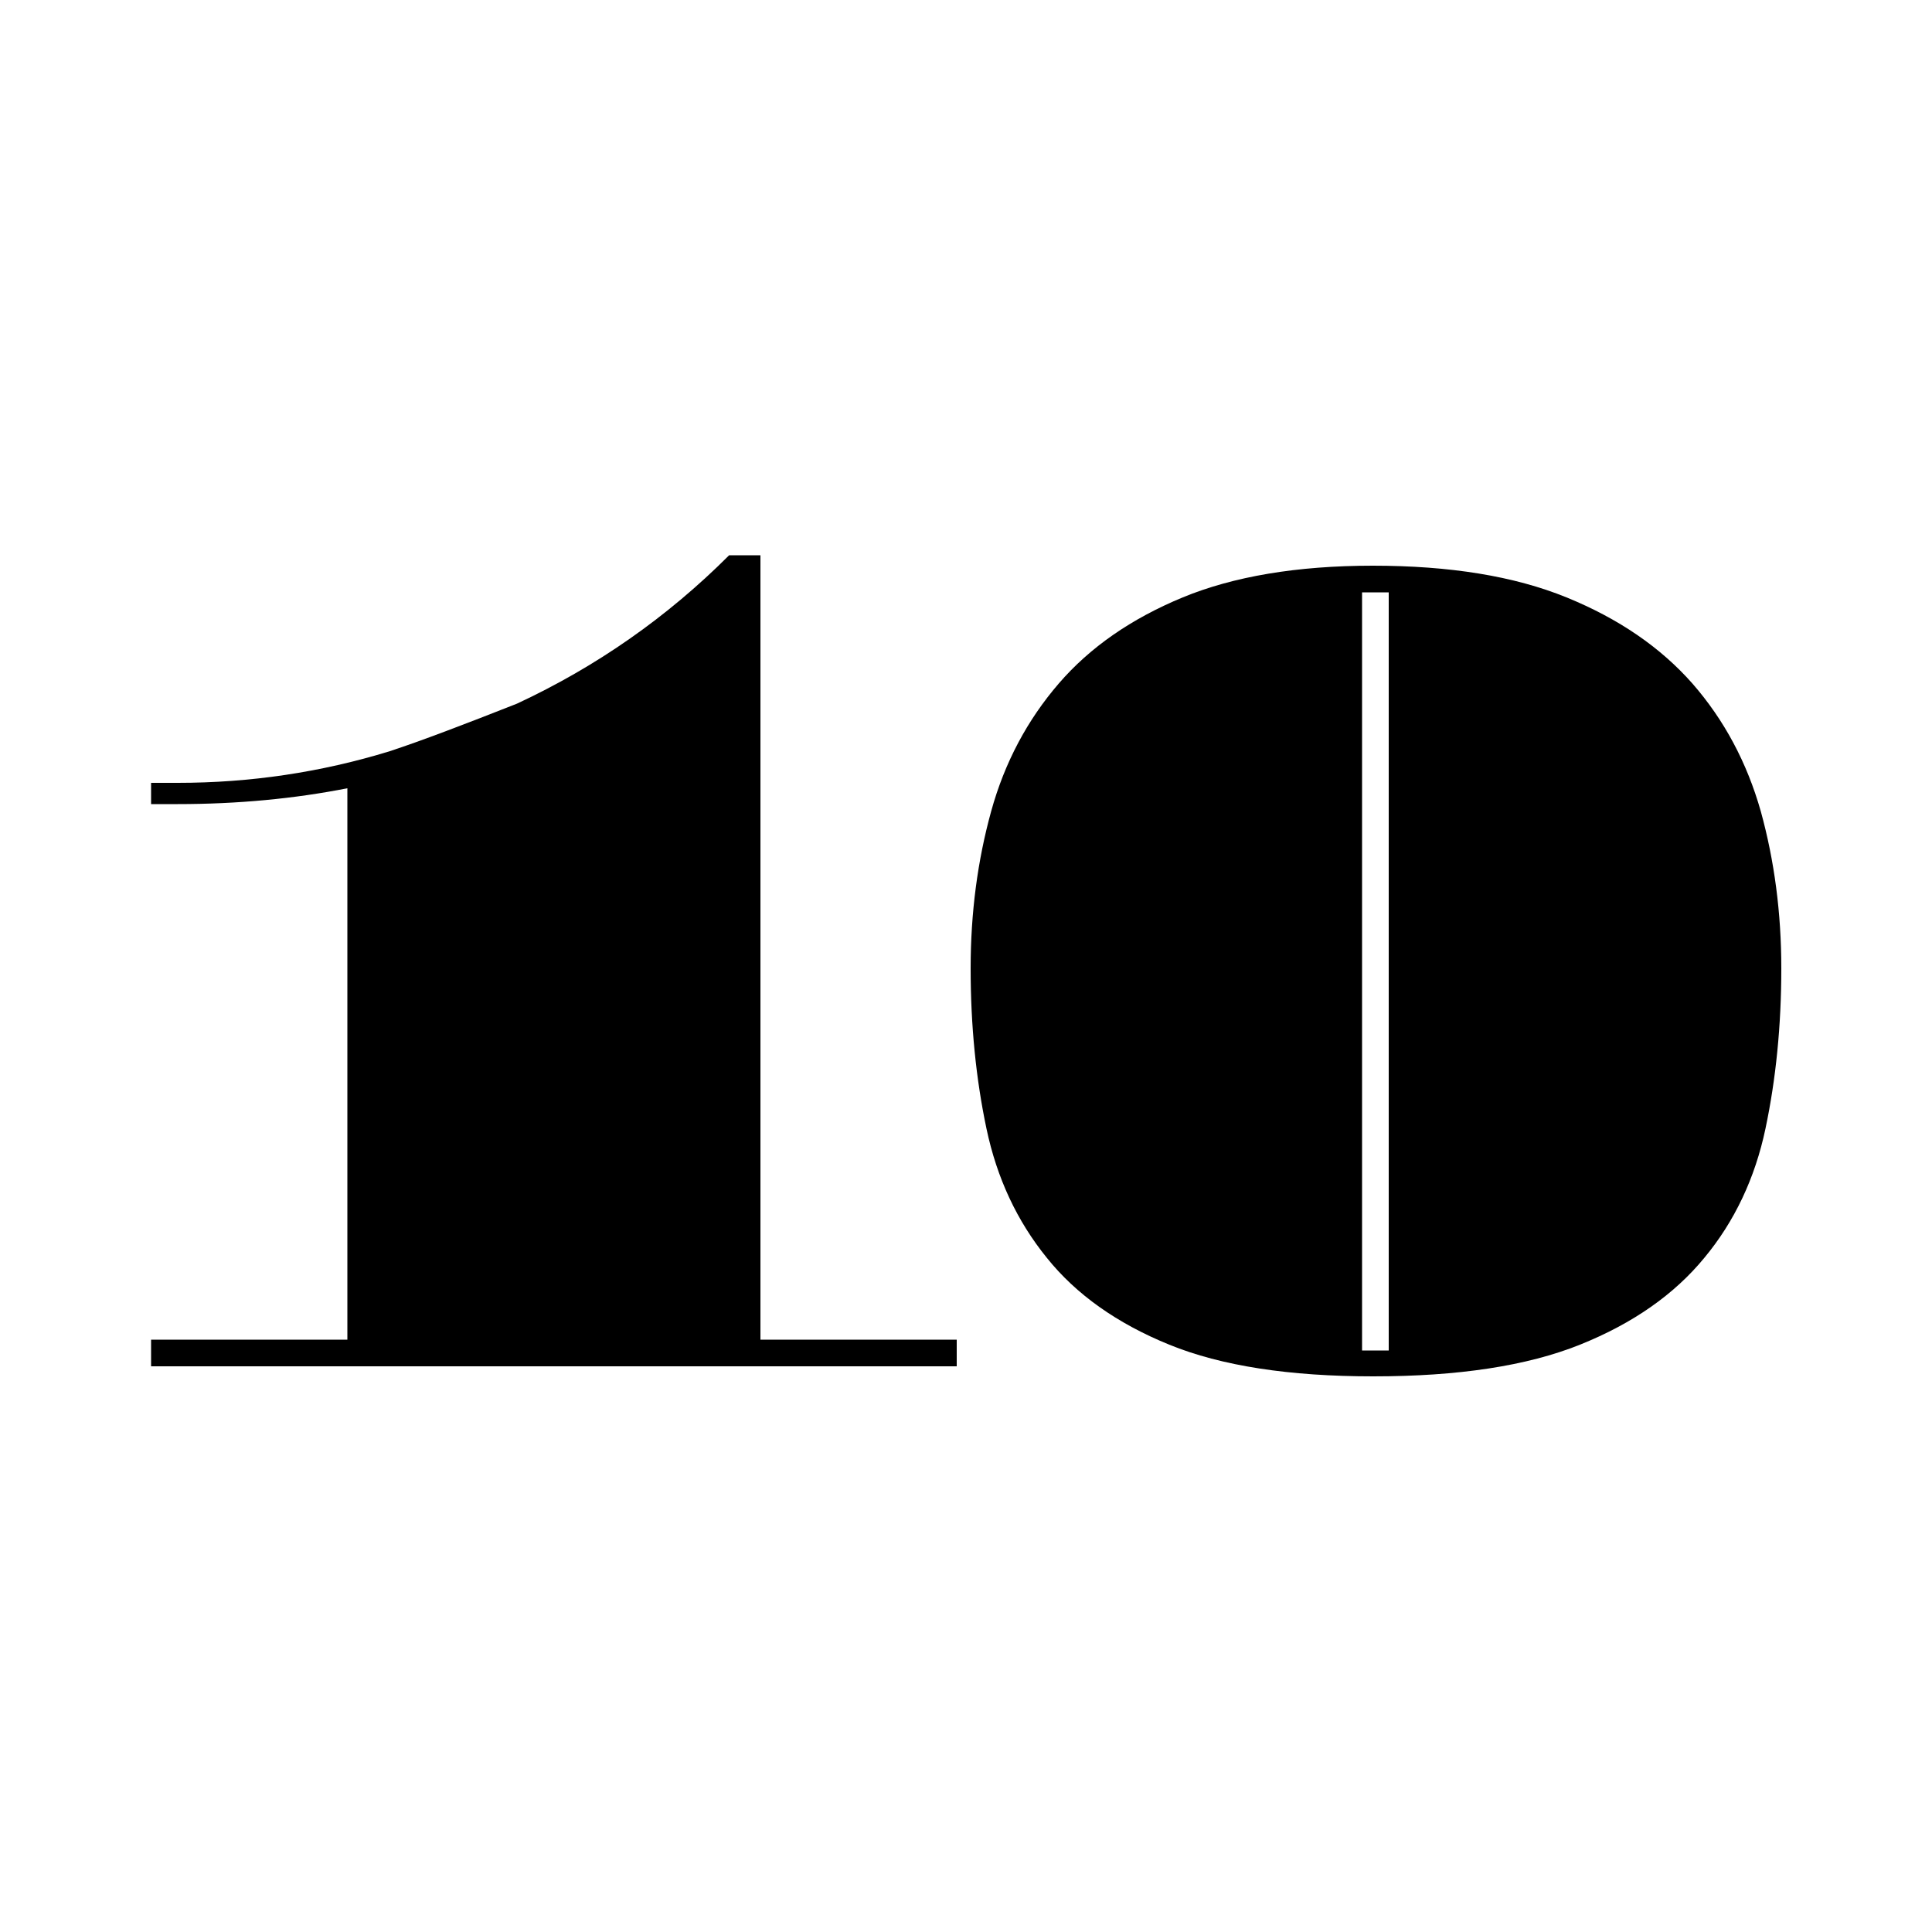
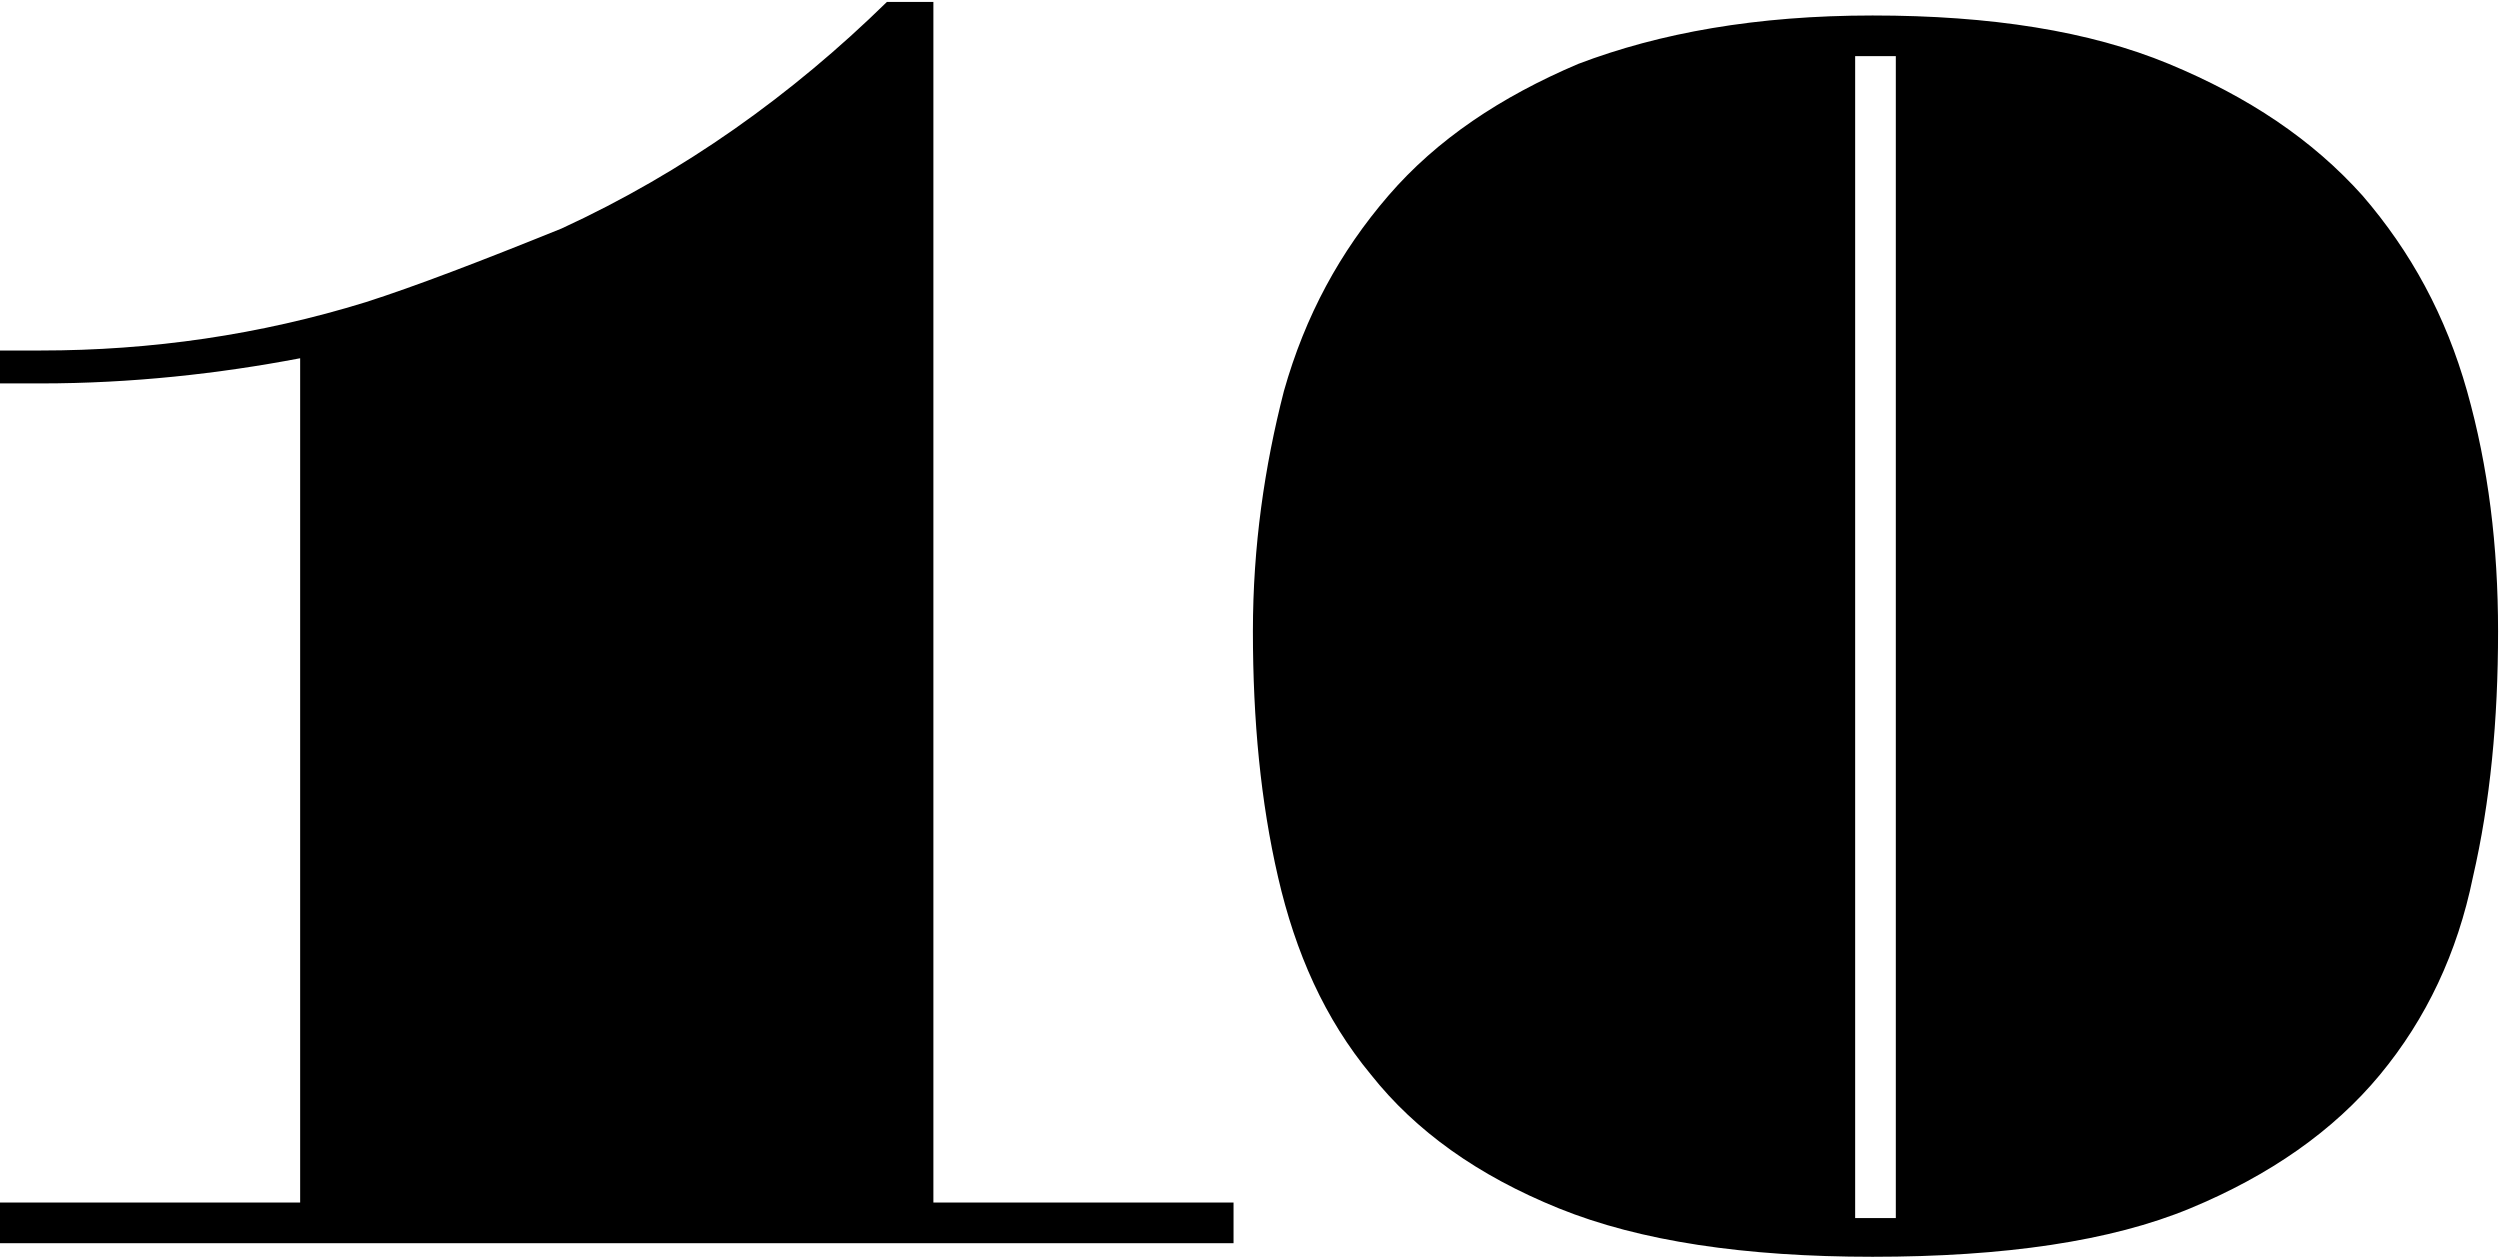
- <svg xmlns="http://www.w3.org/2000/svg" id="Layer_1" viewBox="0 0 500 500">
-   <g id="XMLID_45_">
-     <path id="XMLID_46_" d="M196.8 143.7v203h50.8v6.9H39.1v-6.9h50.8V204c-13.7 2.7-28.4 4.1-43.9 4.1h-6.9v-5.5H46c18.7 0 37-2.7 54.9-8.2 8.2-2.7 19.2-6.9 32.9-12.3 20.6-9.6 38.9-22.4 54.9-38.4h8.1z" class="st0" />
-     <path id="XMLID_48_" d="M355.3 146.4c19.9 0 36.6 2.7 50.1 8.2 13.5 5.5 24.3 12.9 32.6 22.3 8.2 9.4 14.1 20.4 17.7 33.1 3.5 12.7 5.3 26.2 5.3 40.6 0 14.9-1.4 28.7-4.1 41.5-2.7 12.8-8 24-15.8 33.4-7.8 9.5-18.5 17-32.2 22.5-13.7 5.5-31.5 8.2-53.5 8.2-21.7 0-39.3-2.7-52.8-8.2-13.5-5.5-24.1-13-31.7-22.5-7.7-9.5-12.9-20.6-15.6-33.4-2.7-12.8-4.1-26.6-4.1-41.5 0-14.4 1.8-27.9 5.3-40.6 3.5-12.7 9.4-23.7 17.5-33.1 8.1-9.4 18.8-16.8 32.1-22.3 13.1-5.4 29.5-8.2 49.2-8.2zm4.1 6.9h-6.9v196.2h6.9V153.3z" class="st0" />
-   </g>
+ <svg xmlns="http://www.w3.org/2000/svg" id="Layer_1" viewBox="-241 233.8 129.1 65">
+   <path d="M-192.8 233.8v62.1h15.5v2.1H-241v-2.1h15.5v-43.6c-4.2.8-8.7 1.3-13.4 1.3h-2.1v-1.7h2.1c5.7 0 11.3-.8 16.8-2.5 2.5-.8 5.9-2.1 10.1-3.8 6.3-2.9 11.9-6.9 16.8-11.7h2.4v-.1zm48.5.8c6.1 0 11.2.8 15.3 2.5 4.1 1.7 7.4 3.9 10 6.8 2.5 2.9 4.3 6.2 5.4 10.1 1.1 3.9 1.6 8 1.6 12.4 0 4.6-.4 8.8-1.3 12.7-.8 3.9-2.4 7.3-4.8 10.2-2.4 2.9-5.7 5.2-9.8 6.9s-9.6 2.5-16.4 2.5c-6.6 0-12-.8-16.2-2.5s-7.4-4-9.7-6.9c-2.4-2.9-3.9-6.3-4.8-10.2s-1.3-8.1-1.3-12.7c0-4.4.6-8.5 1.6-12.4 1.1-3.9 2.9-7.2 5.4-10.1 2.5-2.9 5.8-5.1 9.8-6.8 4.2-1.6 9.2-2.5 15.2-2.5zm1.2 2.1h-2.1v60h2.1v-60z" class="st0" />
</svg>
